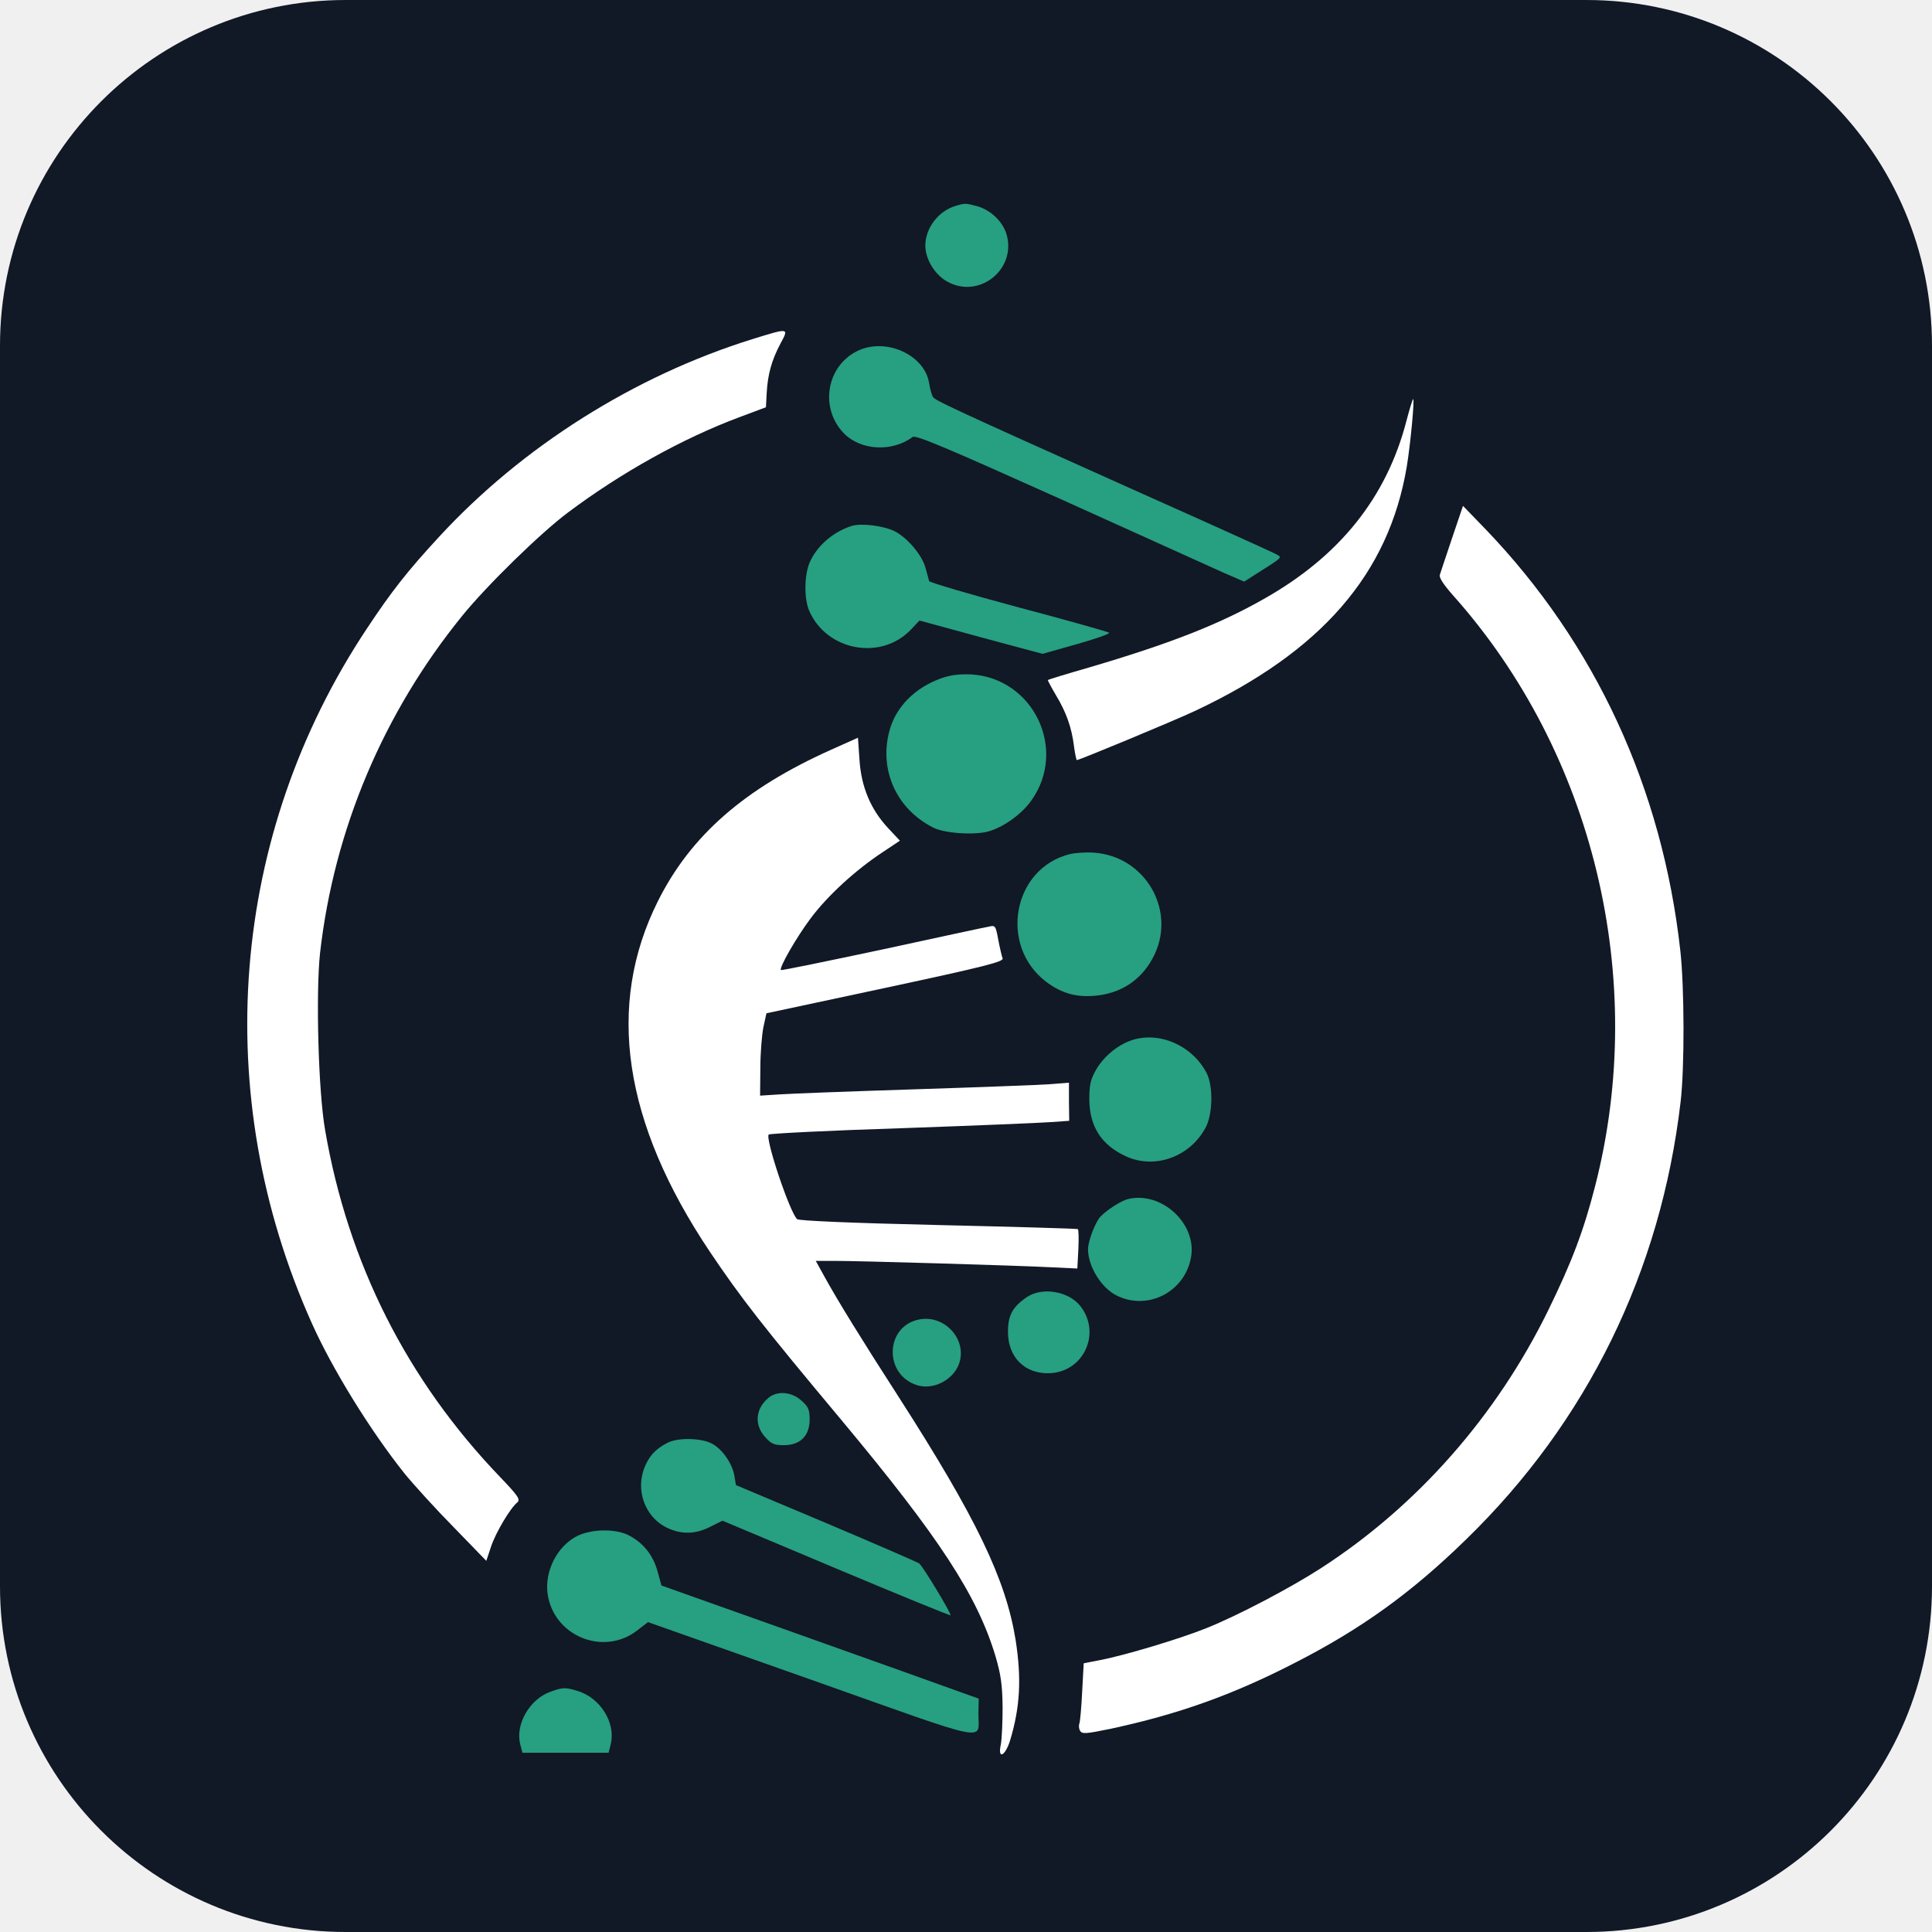
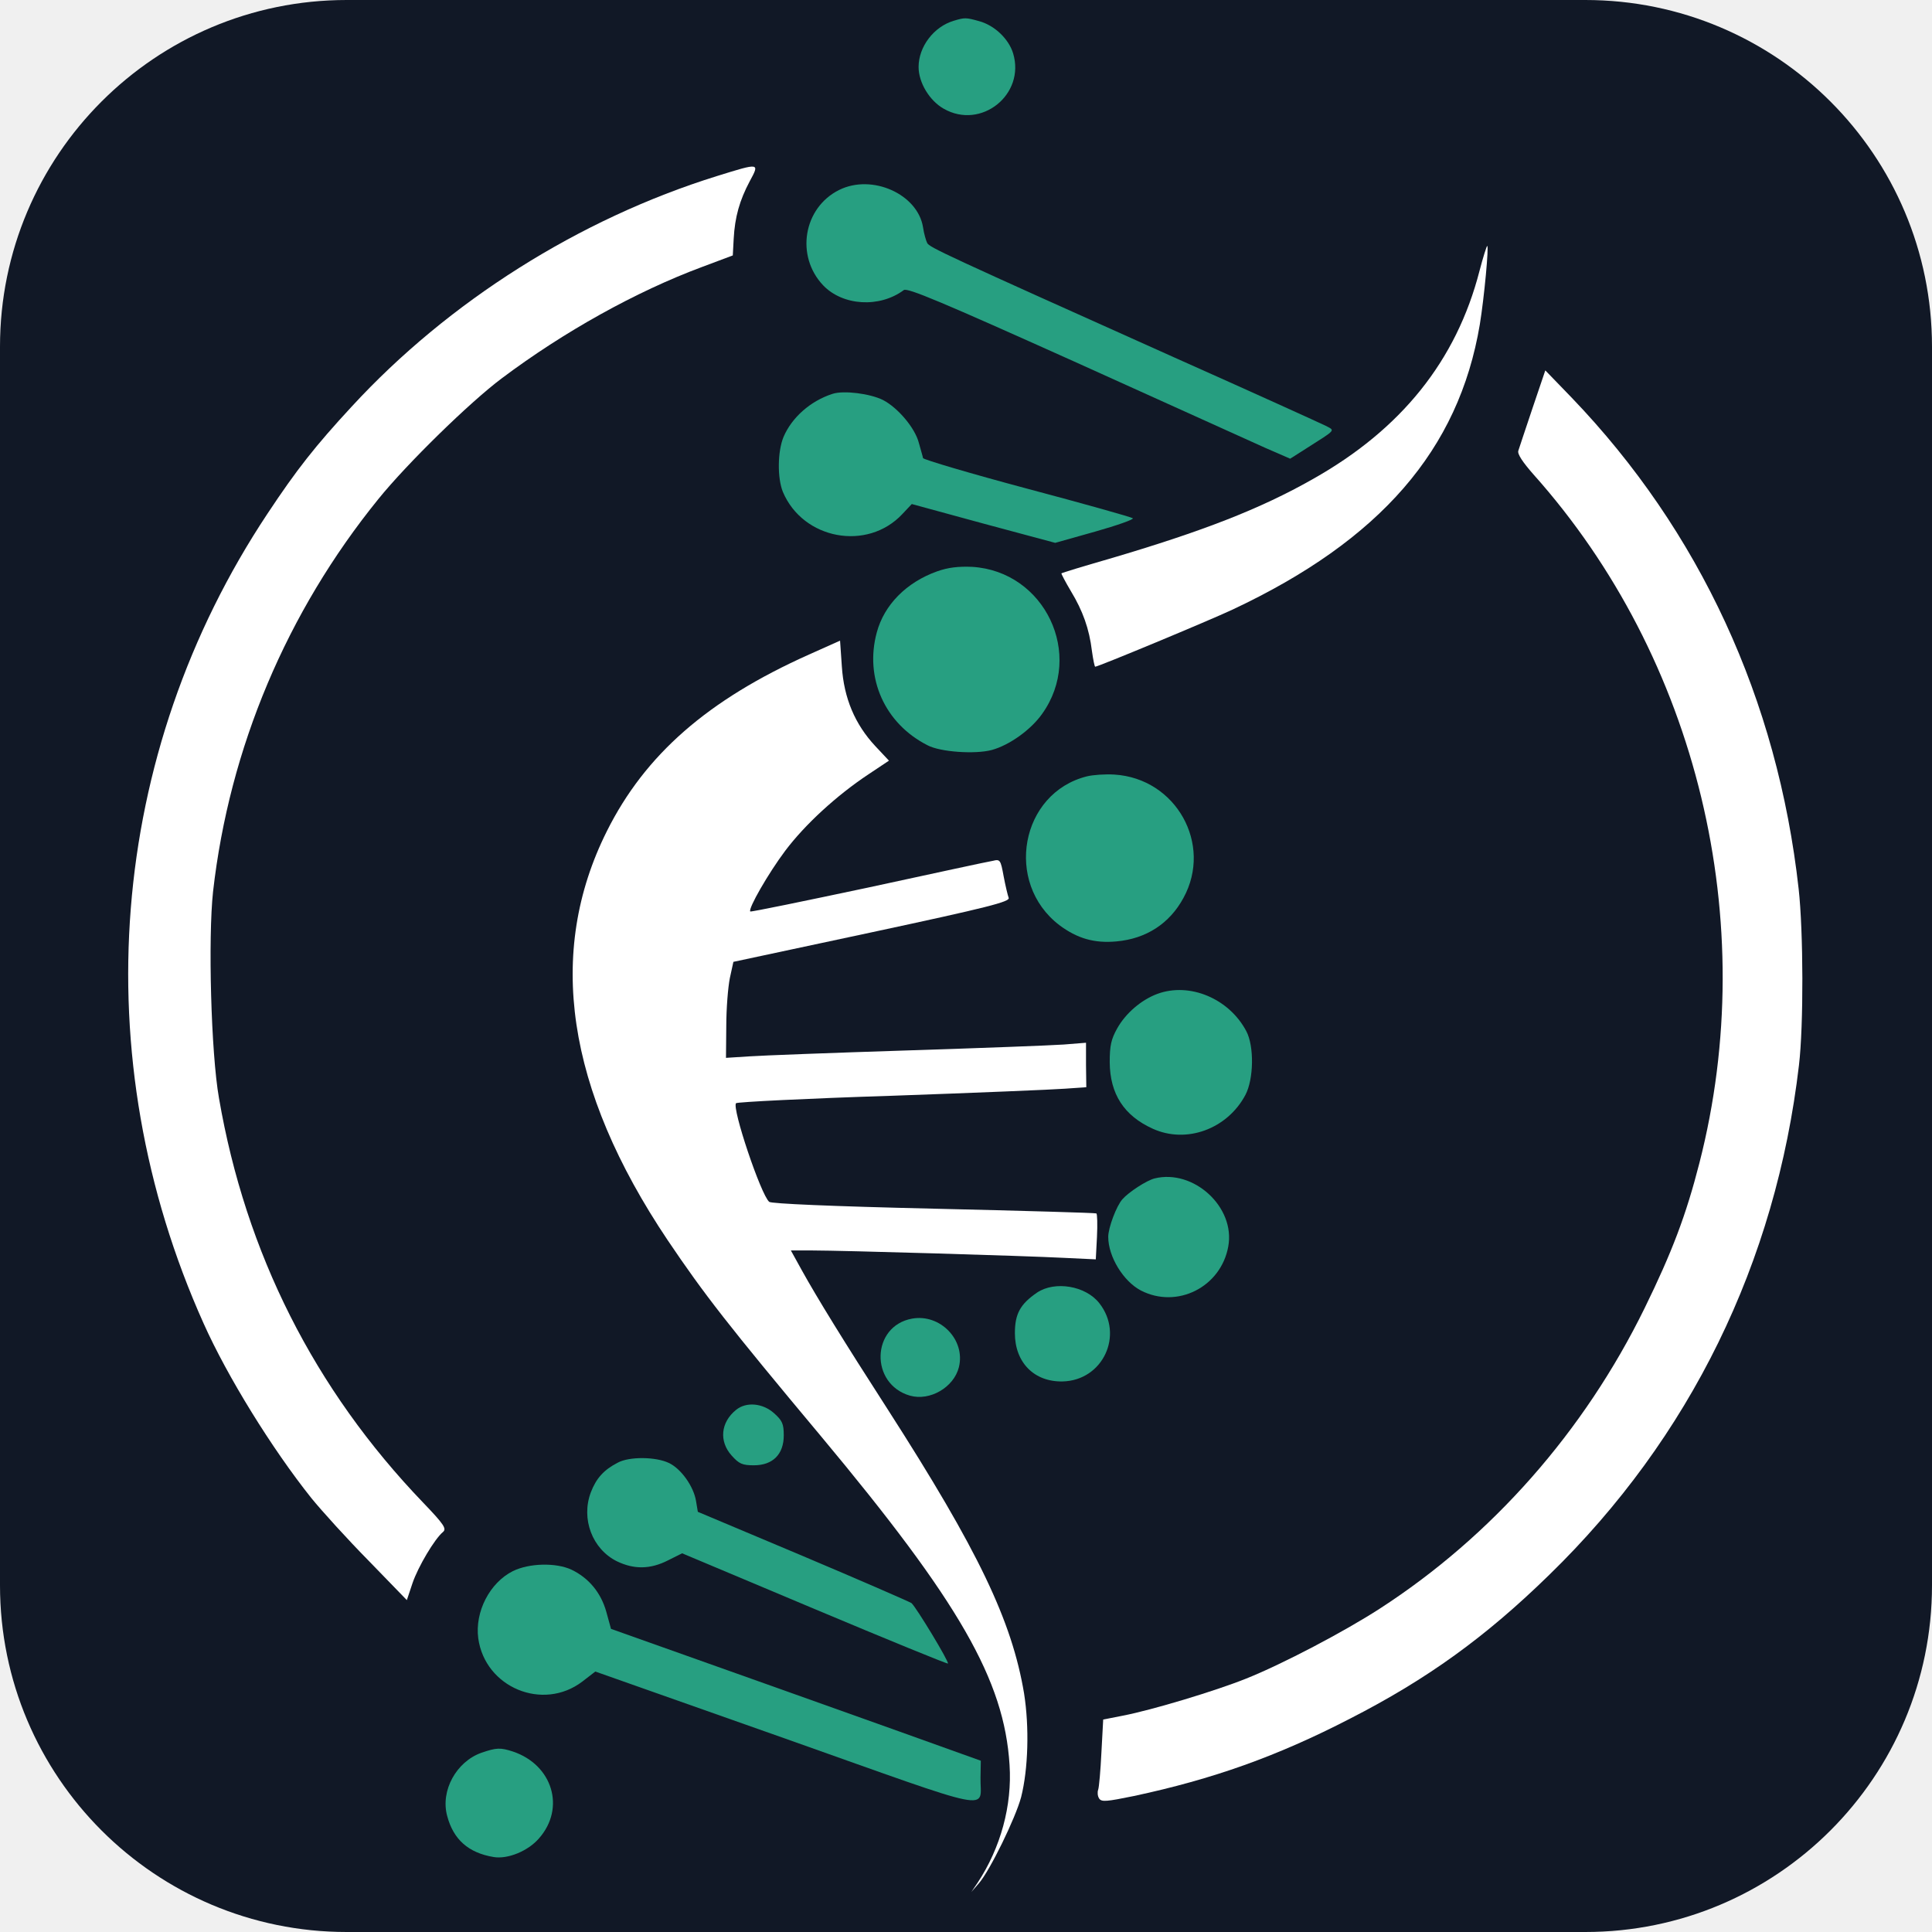
- <svg xmlns="http://www.w3.org/2000/svg" viewBox="-40 -70 760 760" role="img" aria-labelledby="t">
-   <rect x="-40" y="-70" width="760" height="760" rx="136" ry="136" fill="#111826" />
-   <g class="ink-dark" fill="#FFFFFF" transform="translate(0,620) scale(0.1,-0.1)">
-     <path d="M2560 5566 c-466 -145 -907 -424 -1233 -778 -123 -133 -186 -213 -284 -361 -539 -811 -620 -1833 -216 -2733 80 -179 230 -422 364 -590 35 -43 122 -139 193 -211 l129 -133 19 57 c19 56 75 150 103 173 13 11 3 26 -67 99 -367 382 -599 842 -689 1365 -27 153 -37 541 -20 697 55 485 249 944 558 1325 97 120 309 327 416 407 209 157 453 293 676 376 l104 39 3 56 c4 74 20 130 54 194 34 63 35 63 -110 18z" />
-     <path d="M5133 5246 c-78 -303 -264 -535 -563 -703 -176 -100 -371 -176 -687 -269 -87 -25 -159 -47 -161 -49 -1 -1 13 -28 32 -60 40 -66 62 -127 71 -202 4 -29 9 -53 11 -53 10 0 383 155 464 193 498 234 763 539 834 962 15 92 31 265 25 265 -2 0 -14 -38 -26 -84z" />
-     <path d="M5312 4783 c-24 -71 -45 -135 -48 -144 -4 -11 15 -39 51 -80 554 -620 769 -1510 560 -2324 -45 -176 -92 -300 -185 -490 -204 -416 -515 -769 -894 -1014 -119 -77 -328 -187 -451 -236 -102 -41 -317 -106 -416 -125 l-66 -13 -6 -111 c-3 -62 -8 -118 -11 -126 -3 -8 -2 -21 3 -29 8 -13 25 -11 118 8 266 57 481 133 729 261 260 133 457 275 672 485 476 463 765 1054 843 1720 16 134 15 452 -1 595 -71 639 -334 1208 -766 1658 l-89 92 -43 -127z" />
-     <path d="M2870 3951 c-342 -153 -553 -338 -682 -596 -205 -410 -137 -870 205 -1380 124 -184 205 -288 516 -660 387 -464 535 -691 607 -930 21 -72 27 -112 28 -200 0 -60 -3 -127 -7 -147 -13 -60 16 -48 36 14 40 132 46 245 22 398 -39 239 -155 480 -460 955 -147 228 -238 376 -289 468 l-37 67 74 0 c98 0 715 -18 849 -25 l106 -5 4 76 c2 42 1 77 -2 79 -3 2 -249 9 -548 16 -350 8 -548 17 -556 23 -28 23 -127 318 -112 333 4 4 240 16 524 25 284 10 549 21 587 24 l71 5 -1 75 0 75 -75 -6 c-41 -3 -280 -12 -530 -20 -250 -8 -490 -17 -532 -20 l-78 -5 1 107 c0 60 6 132 12 162 l12 55 468 100 c392 84 466 103 461 116 -3 8 -11 41 -17 73 -10 55 -12 58 -36 52 -14 -2 -203 -43 -420 -90 -217 -46 -396 -83 -399 -81 -8 9 61 129 118 205 67 89 174 187 281 258 l69 46 -46 49 c-69 74 -106 162 -113 269 l-6 87 -105 -47z" />
+ <svg xmlns="http://www.w3.org/2000/svg" viewBox="-43 -6 652 652" role="img" aria-labelledby="t">
+   <rect x="-43" y="-6" width="652" height="652" rx="117" ry="117" fill="#111826" />
+   <g class="ink-dark" fill="#FFFFFF" transform="translate(0,640) scale(0.1,-0.1)">
+     <path d="M1990 5866 c-466 -145 -907 -424 -1233 -778 -123 -133 -186 -213 -284 -361 -539 -811 -620 -1833 -216 -2733 80 -179 230 -422 364 -590 35 -43 122 -139 193 -211 l129 -133 19 57 c19 56 75 150 103 173 13 11 3 26 -67 99 -367 382 -599 842 -689 1365 -27 153 -37 541 -20 697 55 485 249 944 558 1325 97 120 309 327 416 407 209 157 453 293 676 376 l104 39 3 56 c4 74 20 130 54 194 34 63 35 63 -110 18z" />
+     <path d="M4563 5546 c-78 -303 -264 -535 -563 -703 -176 -100 -371 -176 -687 -269 -87 -25 -159 -47 -161 -49 -1 -1 13 -28 32 -60 40 -66 62 -127 71 -202 4 -29 9 -53 11 -53 10 0 383 155 464 193 498 234 763 539 834 962 15 92 31 265 25 265 -2 0 -14 -38 -26 -84z" />
+     <path d="M4742 5083 c-24 -71 -45 -135 -48 -144 -4 -11 15 -39 51 -80 554 -620 769 -1510 560 -2324 -45 -176 -92 -300 -185 -490 -204 -416 -515 -769 -894 -1014 -119 -77 -328 -187 -451 -236 -102 -41 -317 -106 -416 -125 l-66 -13 -6 -111 c-3 -62 -8 -118 -11 -126 -3 -8 -2 -21 3 -29 8 -13 25 -11 118 8 266 57 481 133 729 261 260 133 457 275 672 485 476 463 765 1054 843 1720 16 134 15 452 -1 595 -71 639 -334 1208 -766 1658 l-89 92 -43 -127z" />
+     <path d="M2300 4251 c-342 -153 -553 -338 -682 -596 -205 -410 -137 -870 205 -1380 124 -184 205 -288 516 -660 469 -562 620 -825 638 -1111 9 -137 -30 -280 -108 -398 l-21 -31 26 30 c37 43 123 219 142 290 24 95 28 236 10 350 -41 245 -154 482 -461 960 -147 228 -238 376 -289 468 l-37 67 74 0 c98 0 715 -18 849 -25 l106 -5 4 76 c2 42 1 77 -2 79 -3 2 -249 9 -548 16 -350 8 -548 17 -556 23 -28 23 -127 318 -112 333 4 4 240 16 524 25 284 10 549 21 587 24 l71 5 -1 75 0 75 -75 -6 c-41 -3 -280 -12 -530 -20 -250 -8 -490 -17 -532 -20 l-78 -5 1 107 c0 60 6 132 12 162 l12 55 468 100 c392 84 466 103 461 116 -3 8 -11 41 -17 73 -10 55 -12 58 -36 52 -14 -2 -203 -43 -420 -90 -217 -46 -396 -83 -399 -81 -8 9 61 129 118 205 67 89 174 187 281 258 l69 46 -46 49 c-69 74 -106 162 -113 269 l-6 87 -105 -47z" />
  </g>
-   <g class="ink-green" fill="#279F81" transform="translate(0,620) scale(0.1,-0.1)">
-     <path d="M3359 6090 c-68 -20 -119 -88 -119 -156 0 -53 37 -114 85 -141 126 -72 276 48 234 187 -15 49 -63 95 -116 109 -43 12 -48 12 -84 1z" />
-     <path d="M2972 5519 c-121 -60 -148 -223 -54 -322 66 -69 190 -77 272 -16 12 9 130 -41 575 -241 308 -139 598 -270 644 -291 l85 -37 55 35 c102 65 97 59 65 76 -16 8 -247 113 -514 232 -776 348 -823 370 -831 385 -4 8 -11 32 -14 53 -18 112 -172 181 -283 126z" />
-     <path d="M2950 4831 c-75 -24 -138 -80 -166 -146 -20 -49 -21 -138 -2 -185 68 -161 285 -201 403 -75 l32 34 242 -66 242 -65 135 38 c74 21 131 41 127 45 -5 4 -165 49 -357 100 -191 51 -349 98 -351 103 -1 6 -8 29 -14 51 -13 51 -71 119 -121 145 -44 22 -133 33 -170 21z" />
-     <path d="M3303 4232 c-104 -37 -179 -113 -204 -206 -42 -154 27 -308 171 -381 43 -23 161 -31 217 -16 59 16 132 68 170 122 143 200 9 481 -236 496 -47 2 -81 -2 -118 -15z" />
-     <path d="M3808 3540 c-224 -56 -280 -359 -93 -502 60 -45 118 -62 193 -55 100 9 179 60 226 147 99 181 -25 403 -233 416 -31 2 -73 -1 -93 -6z" />
-     <path d="M4046 2806 c-54 -20 -107 -65 -136 -117 -20 -36 -25 -57 -25 -114 1 -107 48 -180 145 -224 114 -52 252 -1 313 114 28 53 30 164 3 215 -58 110 -191 166 -300 126z" />
-     <path d="M4036 2183 c-27 -7 -87 -46 -108 -70 -20 -22 -48 -96 -48 -127 0 -67 51 -150 110 -181 122 -63 270 11 295 148 25 133 -117 263 -249 230z" />
-     <path d="M3640 1798 c-57 -39 -75 -72 -75 -137 0 -99 65 -165 161 -163 136 3 208 157 124 264 -46 59 -150 76 -210 36z" />
-     <path d="M3218 1710 c-138 -25 -143 -221 -7 -260 67 -19 148 28 165 96 23 92 -63 181 -158 164z" />
-     <path d="M2624 1402 c-52 -42 -58 -106 -15 -154 25 -28 36 -33 75 -33 64 0 101 37 101 101 0 39 -5 50 -33 75 -38 34 -94 39 -128 11z" />
-     <path d="M2225 1224 c-47 -24 -73 -53 -91 -100 -34 -90 5 -192 88 -233 58 -28 113 -27 172 3 l48 24 447 -188 c245 -103 448 -186 450 -184 5 5 -107 190 -123 204 -8 5 -173 77 -367 159 l-354 149 -6 36 c-8 50 -51 110 -92 129 -44 21 -133 22 -172 1z" />
-     <path d="M1871 858 c-78 -39 -129 -137 -117 -227 23 -166 218 -247 351 -146 l44 34 643 -227 c725 -257 655 -243 657 -131 l1 57 -67 24 c-38 14 -318 114 -624 223 l-557 198 -16 58 c-18 64 -59 114 -118 142 -52 24 -142 22 -197 -5z" />
-     <path d="M1765 245 c-81 -29 -138 -127 -119 -205 l9 -35 170 0 169 0 9 36 c19 83 -42 180 -130 207 -50 15 -58 15 -108 -3z" />
+   <g class="ink-green" fill="#279F81" transform="translate(0,640) scale(0.1,-0.1)">
+     <path d="M2789 6390 c-68 -20 -119 -88 -119 -156 0 -53 37 -114 85 -141 126 -72 276 48 234 187 -15 49 -63 95 -116 109 -43 12 -48 12 -84 1z" />
+     <path d="M2402 5819 c-121 -60 -148 -223 -54 -322 66 -69 190 -77 272 -16 12 9 130 -41 575 -241 308 -139 598 -270 644 -291 l85 -37 55 35 c102 65 97 59 65 76 -16 8 -247 113 -514 232 -776 348 -823 370 -831 385 -4 8 -11 32 -14 53 -18 112 -172 181 -283 126z" />
+     <path d="M2380 5131 c-75 -24 -138 -80 -166 -146 -20 -49 -21 -138 -2 -185 68 -161 285 -201 403 -75 l32 34 242 -66 242 -65 135 38 c74 21 131 41 127 45 -5 4 -165 49 -357 100 -191 51 -349 98 -351 103 -1 6 -8 29 -14 51 -13 51 -71 119 -121 145 -44 22 -133 33 -170 21z" />
+     <path d="M2733 4532 c-104 -37 -179 -113 -204 -206 -42 -154 27 -308 171 -381 43 -23 161 -31 217 -16 59 16 132 68 170 122 143 200 9 481 -236 496 -47 2 -81 -2 -118 -15z" />
+     <path d="M3238 3840 c-224 -56 -280 -359 -93 -502 60 -45 118 -62 193 -55 100 9 179 60 226 147 99 181 -25 403 -233 416 -31 2 -73 -1 -93 -6z" />
+     <path d="M3476 3106 c-54 -20 -107 -65 -136 -117 -20 -36 -25 -57 -25 -114 1 -107 48 -180 145 -224 114 -52 252 -1 313 114 28 53 30 164 3 215 -58 110 -191 166 -300 126z" />
+     <path d="M3466 2483 c-27 -7 -87 -46 -108 -70 -20 -22 -48 -96 -48 -127 0 -67 51 -150 110 -181 122 -63 270 11 295 148 25 133 -117 263 -249 230z" />
+     <path d="M3070 2098 c-57 -39 -75 -72 -75 -137 0 -99 65 -165 161 -163 136 3 208 157 124 264 -46 59 -150 76 -210 36z" />
+     <path d="M2648 2010 c-138 -25 -143 -221 -7 -260 67 -19 148 28 165 96 23 92 -63 181 -158 164z" />
+     <path d="M2054 1702 c-52 -42 -58 -106 -15 -154 25 -28 36 -33 75 -33 64 0 101 37 101 101 0 39 -5 50 -33 75 -38 34 -94 39 -128 11z" />
+     <path d="M1655 1524 c-47 -24 -73 -53 -91 -100 -34 -90 5 -192 88 -233 58 -28 113 -27 172 3 l48 24 447 -188 c245 -103 448 -186 450 -184 5 5 -107 190 -123 204 -8 5 -173 77 -367 159 l-354 149 -6 36 c-8 50 -51 110 -92 129 -44 21 -133 22 -172 1z" />
+     <path d="M1301 1158 c-78 -39 -129 -137 -117 -227 23 -166 218 -247 351 -146 l44 34 643 -227 c725 -257 655 -243 657 -131 l1 57 -67 24 c-38 14 -318 114 -624 223 l-557 198 -16 58 c-18 64 -59 114 -118 142 -52 24 -142 22 -197 -5z" />
+     <path d="M1195 545 c-85 -30 -139 -128 -116 -213 21 -80 72 -125 157 -139 47 -8 116 20 153 63 90 102 46 248 -88 293 -43 14 -56 13 -106 -4z" />
  </g>
</svg>
